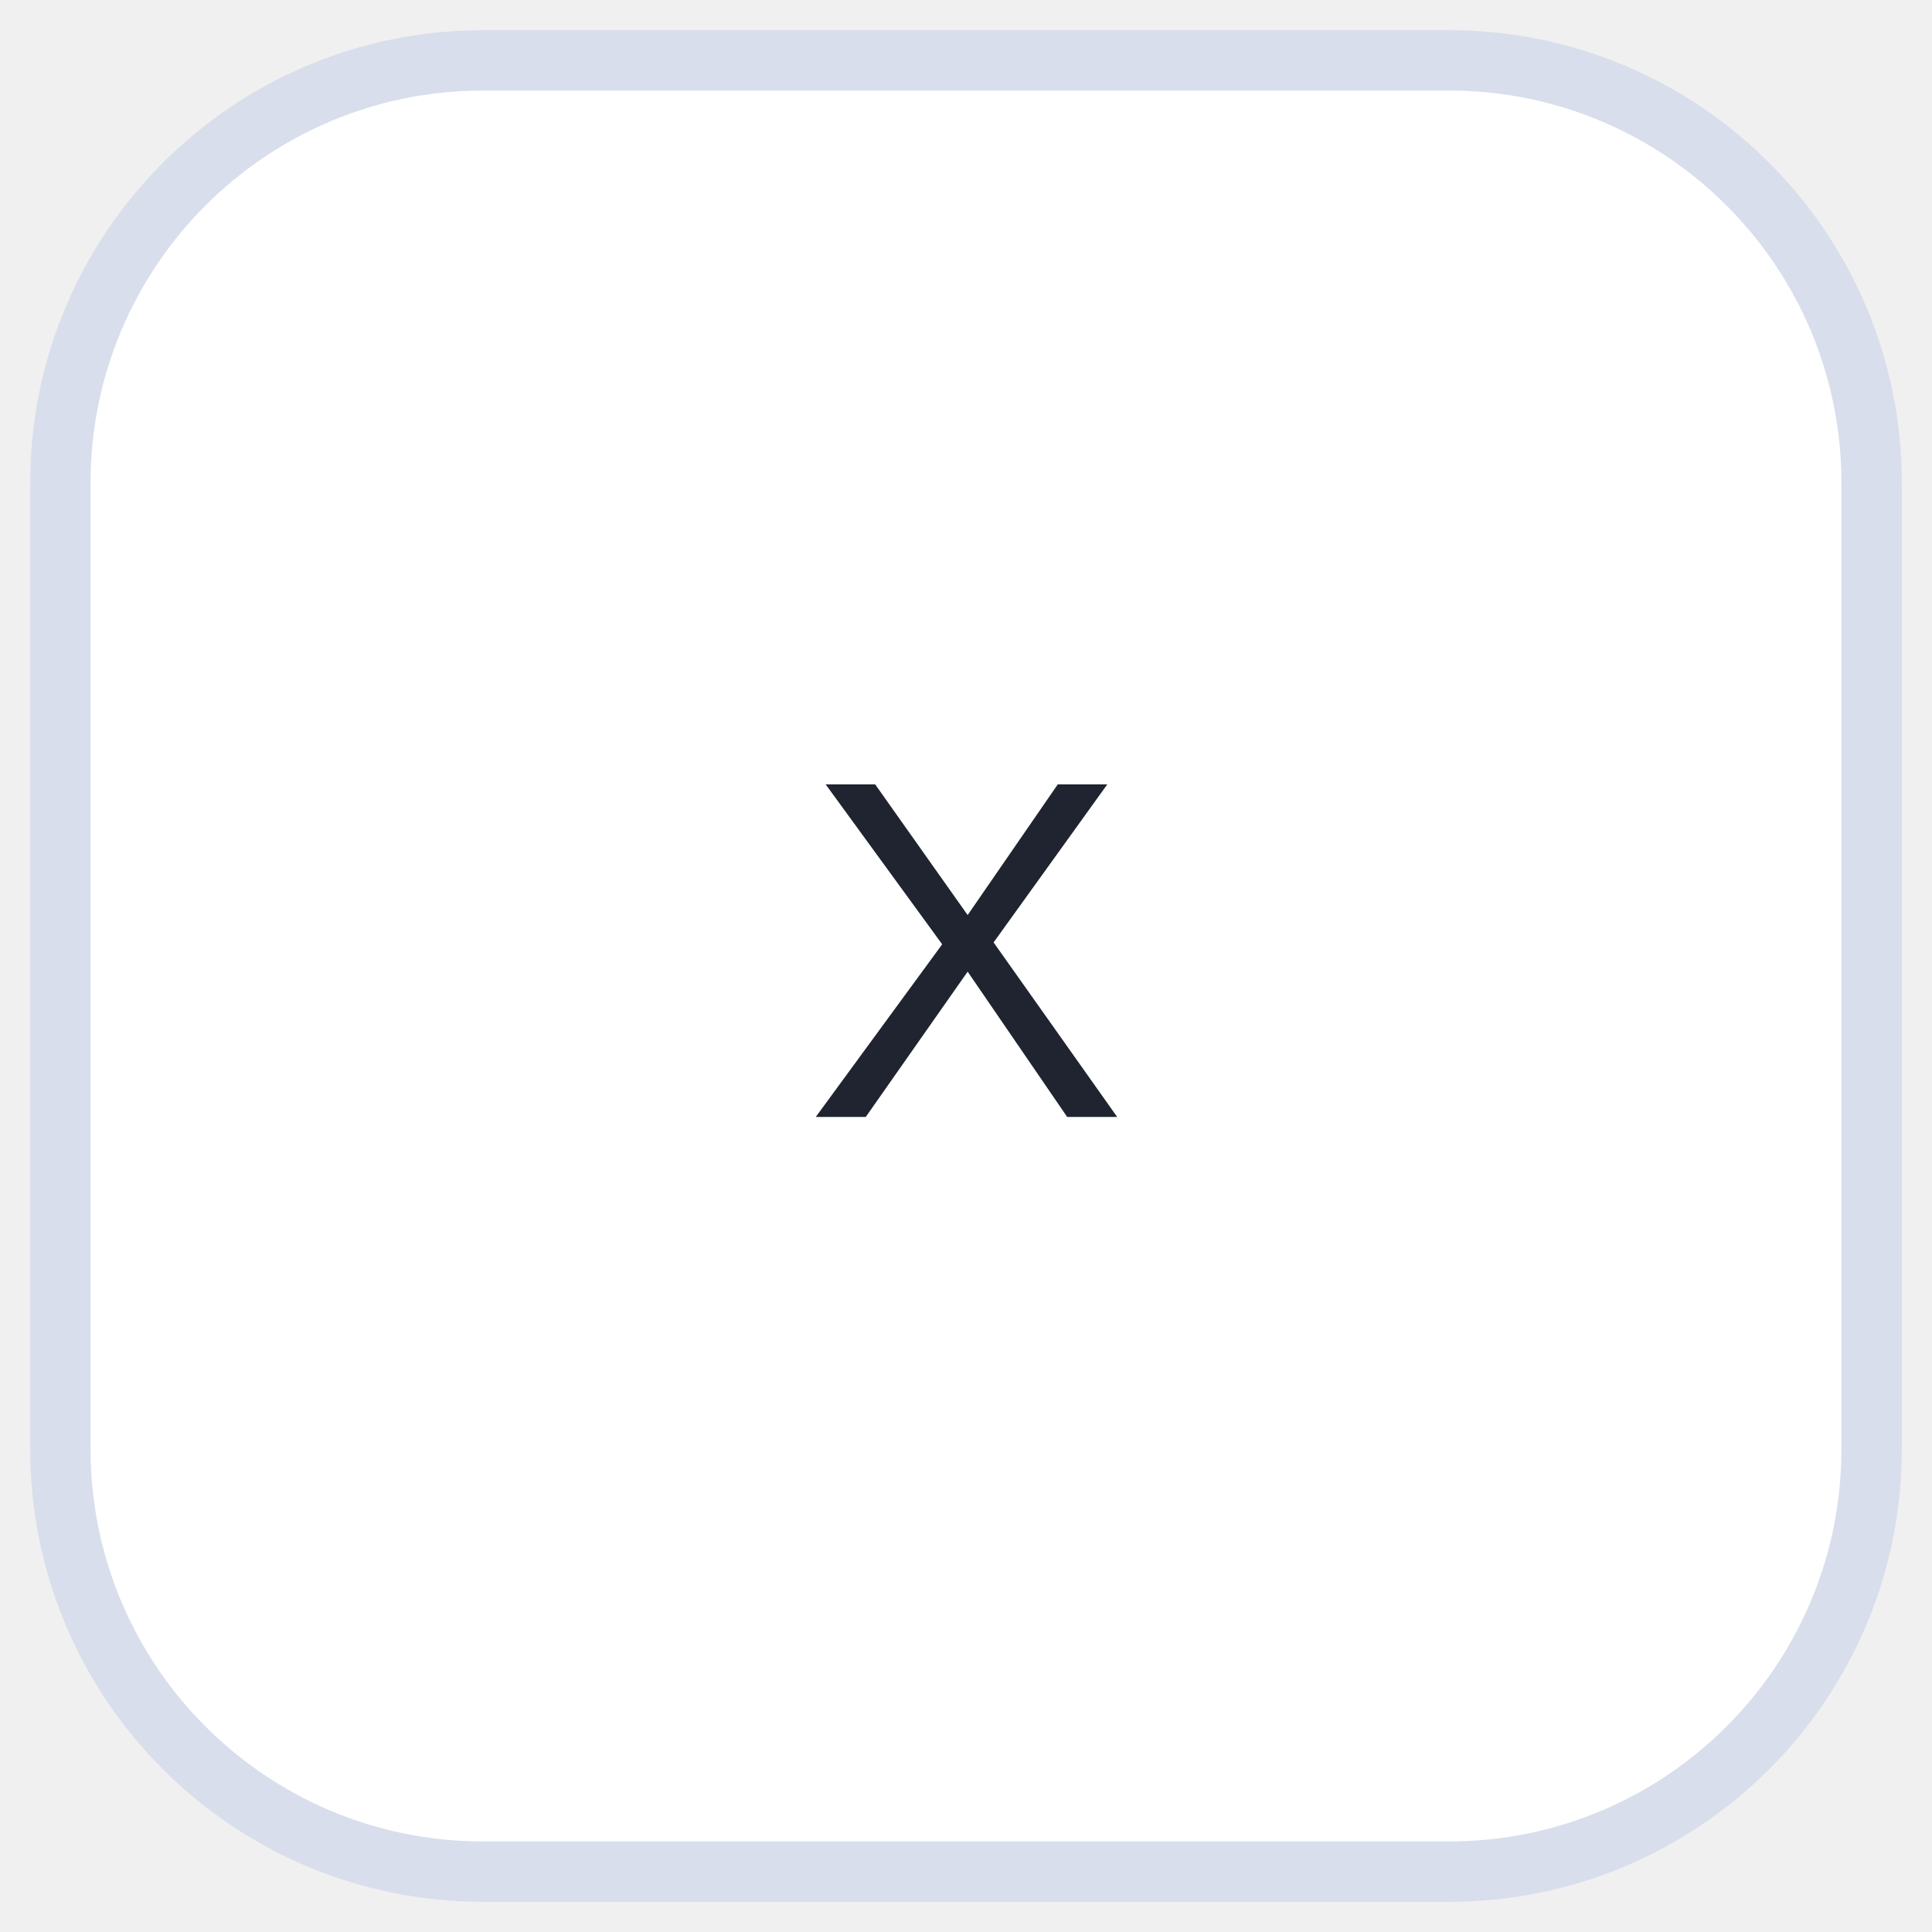
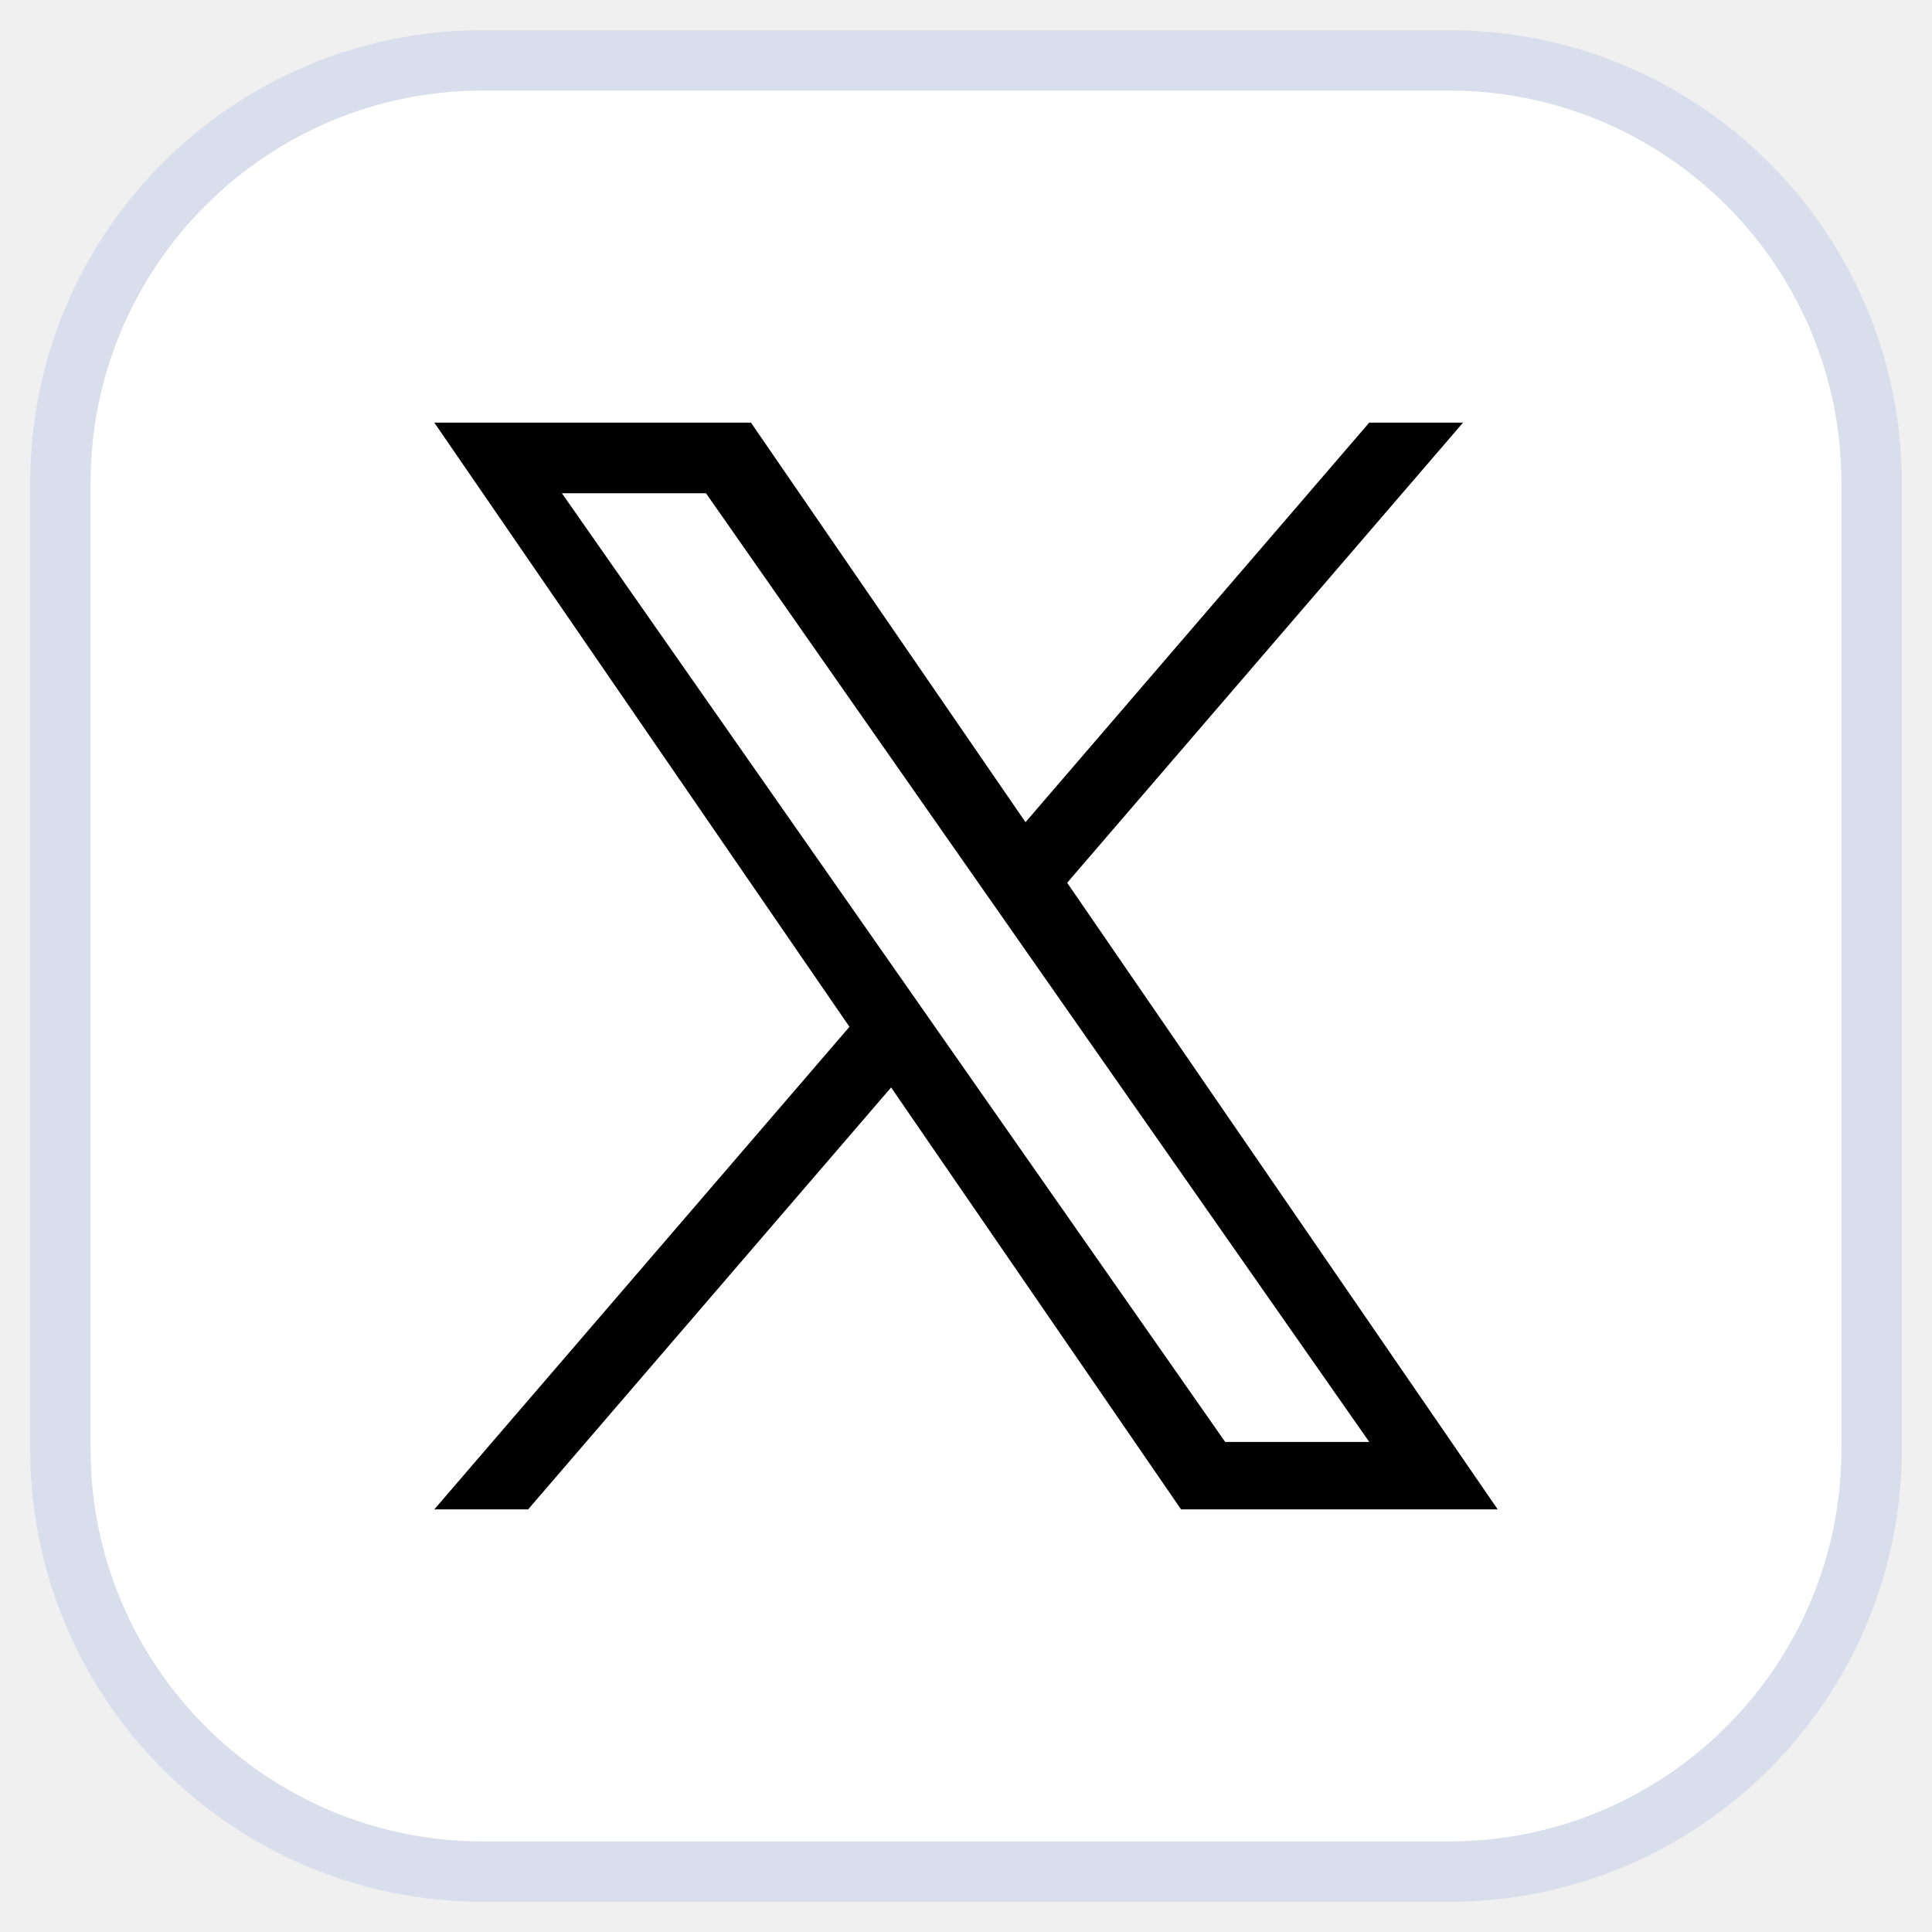
<svg xmlns="http://www.w3.org/2000/svg" viewBox="0 0 64 64">
  <rect x="2" y="2" width="60" height="60" rx="14" fill="#ffffff" stroke="#d8deeb" stroke-width="2" />
-   <text x="32" y="37" text-anchor="middle" fill="#1f2430" font-size="16" font-family="Arial, sans-serif">X</text>
+   <g transform="translate(14, 14) scale(1.5)">
+     <path d="M14.234 10.162 22.977 0h-2.072l-7.591 8.824L7.251 0H.258l9.168 13.343L.258 24H2.33l8.016-9.318L16.749 24h6.993zm-2.837 3.299-.929-1.329L3.076 1.56h3.182l5.965 8.532.929 1.329 7.754 11.09h-3.182z" fill="#000000" />
+   </g>
</svg>
